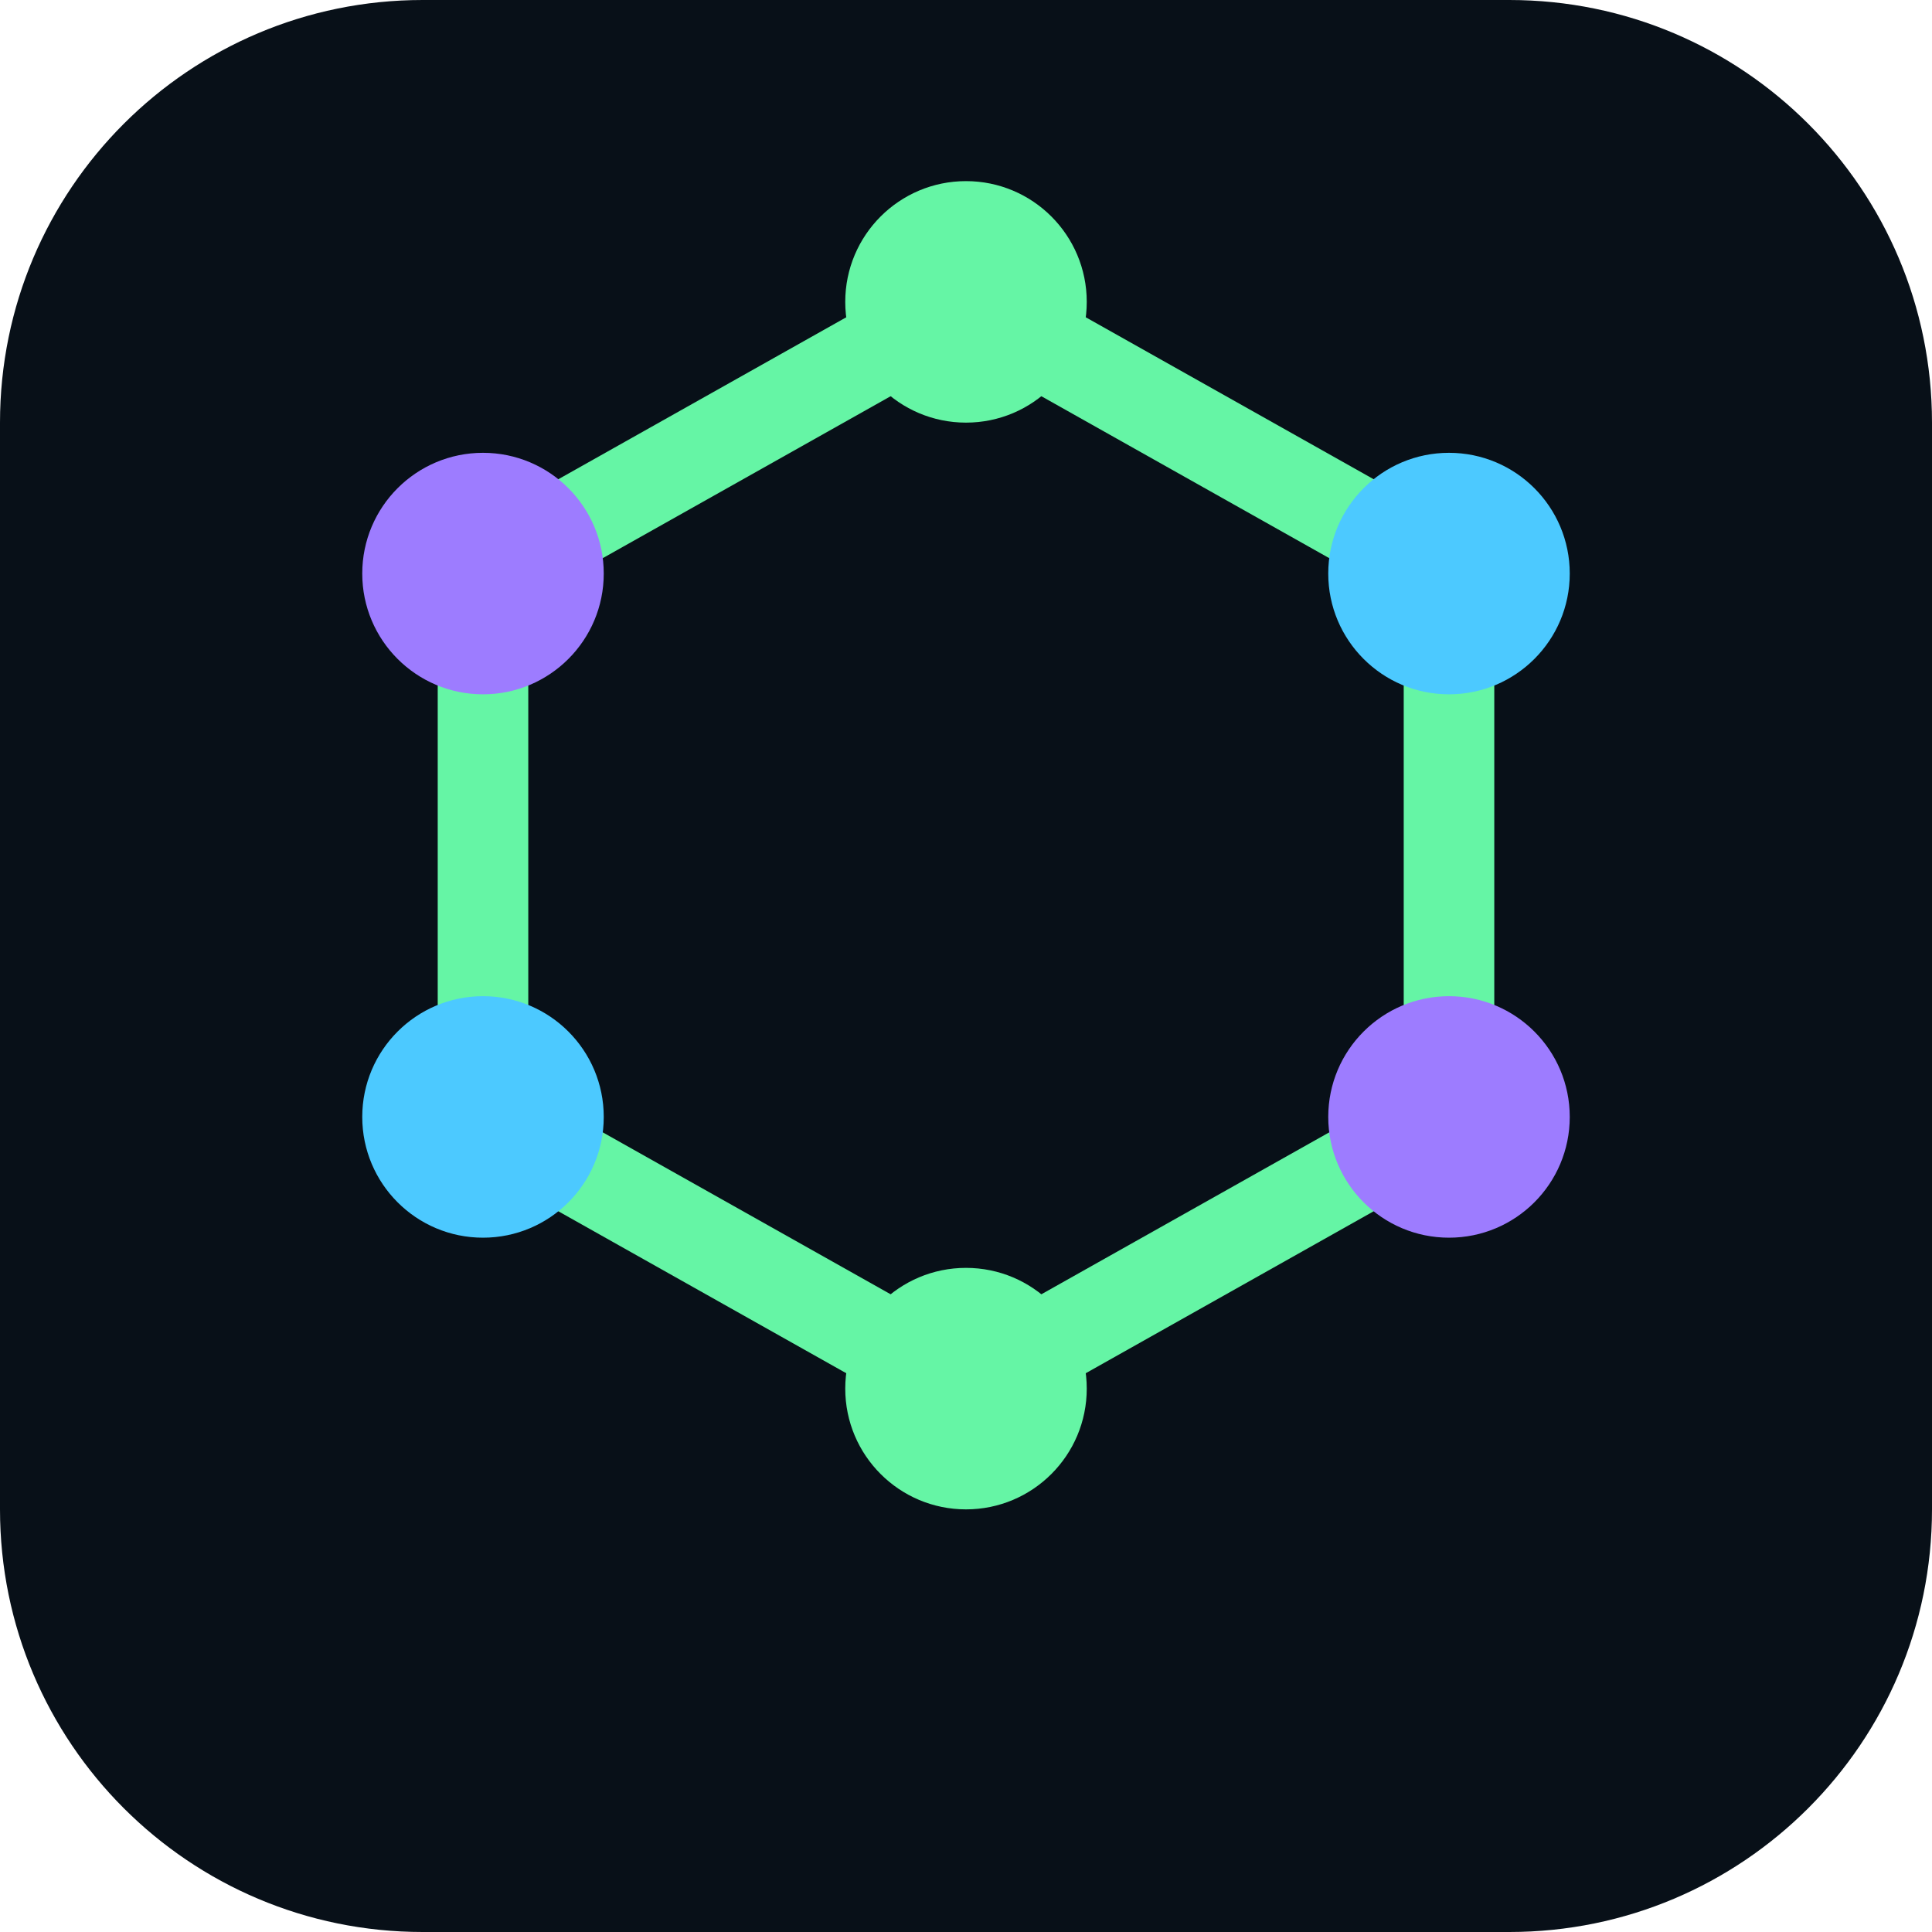
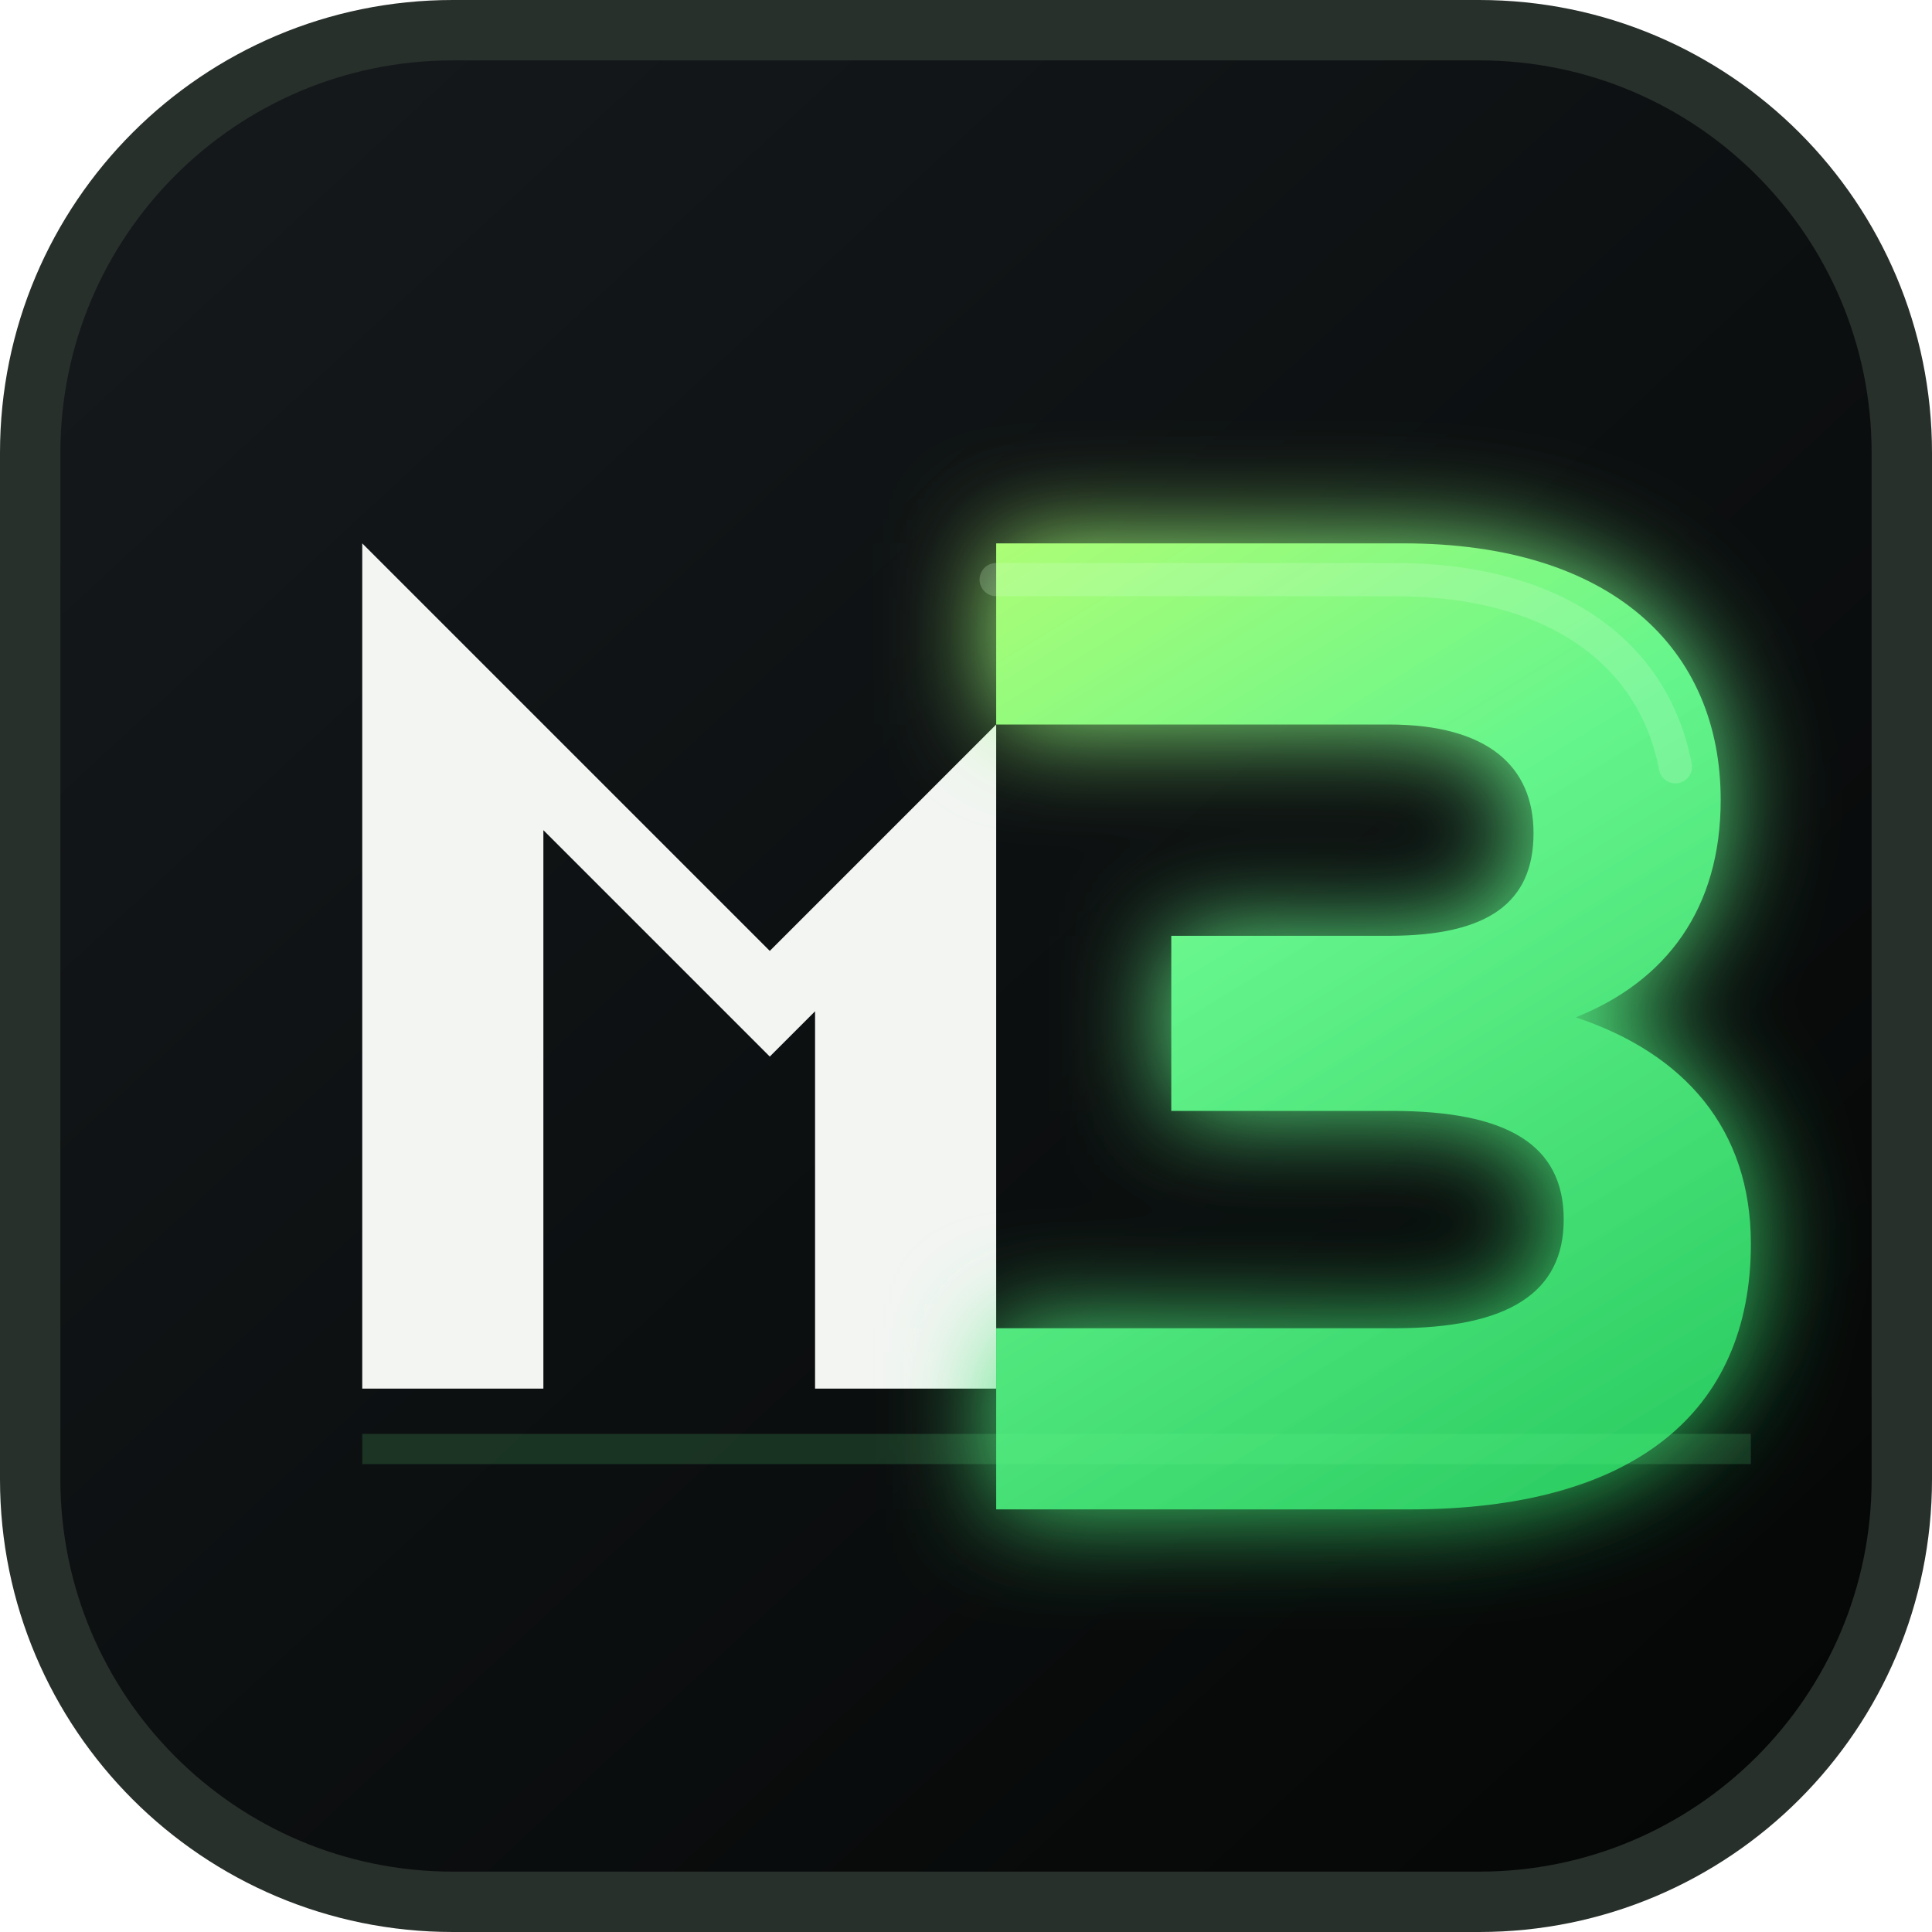
<svg xmlns="http://www.w3.org/2000/svg" width="64" height="64" viewBox="0 0 64 64" fill="none">
-   <rect width="64" height="64" rx="14" fill="#081018" />
-   <path d="M32 10L48 19V37L32 46L16 37V19L32 10Z" stroke="url(#g)" stroke-width="3" />
-   <circle cx="32" cy="10" r="4" fill="#65F5A5" />
-   <circle cx="48" cy="19" r="4" fill="#4CC9FF" />
-   <circle cx="48" cy="37" r="4" fill="#9D7CFF" />
-   <circle cx="32" cy="46" r="4" fill="#65F5A5" />
-   <circle cx="16" cy="37" r="4" fill="#4CC9FF" />
-   <circle cx="16" cy="19" r="4" fill="#9D7CFF" />
  <defs>
-     <linearGradient id="g" x1="16" y1="10" x2="48" y2="46">
-       <stop stop-color="#65F5A5" />
-       <stop offset=".5" stop-color="#4CC9FF" />
-       <stop offset="1" stop-color="#9D7CFF" />
+     <linearGradient id="bg" x1="8" y1="6" x2="58" y2="60" gradientUnits="userSpaceOnUse">
+       <stop stop-color="#14181B" />
+       <stop offset="1" stop-color="#050706" />
    </linearGradient>
+     <linearGradient id="green" x1="35" y1="14" x2="57" y2="50" gradientUnits="userSpaceOnUse">
+       <stop stop-color="#B7FF72" />
+       <stop offset="0.42" stop-color="#65F58C" />
+       <stop offset="1" stop-color="#25C95E" />
+     </linearGradient>
+     <filter id="glow" x="-50%" y="-50%" width="200%" height="200%">
+       <feGaussianBlur stdDeviation="1.7" result="blur" />
+       <feMerge>
+         <feMergeNode in="blur" />
+         <feMergeNode in="SourceGraphic" />
+       </feMerge>
+     </filter>
  </defs>
+   <rect x="1" y="1" width="62" height="62" rx="14" fill="url(#bg)" stroke="#28302B" stroke-width="2" />
+   <path d="M12 46V18L25.5 31.5L33 24V46H27V33.5L25.5 35L18 27.5V46H12Z" fill="#F3F5F3" />
+   <path d="M33 18H46.5C53.4 18 57 21.5 57 26.5C57 30.1 55.2 32.5 52.2 33.7C55.8 34.9 58 37.4 58 41.2C58 46.8 54.1 50 46.7 50H33V44H46.2C50 44 51.8 42.8 51.8 40.4C51.8 37.9 49.9 36.8 46.1 36.8H38.8V31H46C49.3 31 50.8 29.9 50.8 27.6C50.8 25.4 49.3 24 46 24H33V18Z" fill="url(#green)" filter="url(#glow)" />
+   <path d="M33 19.2H46.2C51.6 19.2 54.8 21.7 55.5 25.4" stroke="#D7FFD8" stroke-opacity="0.22" stroke-width="1.1" stroke-linecap="round" />
+   <path d="M12 48H58" stroke="#65F58C" stroke-opacity="0.16" stroke-width="1" />
</svg>
